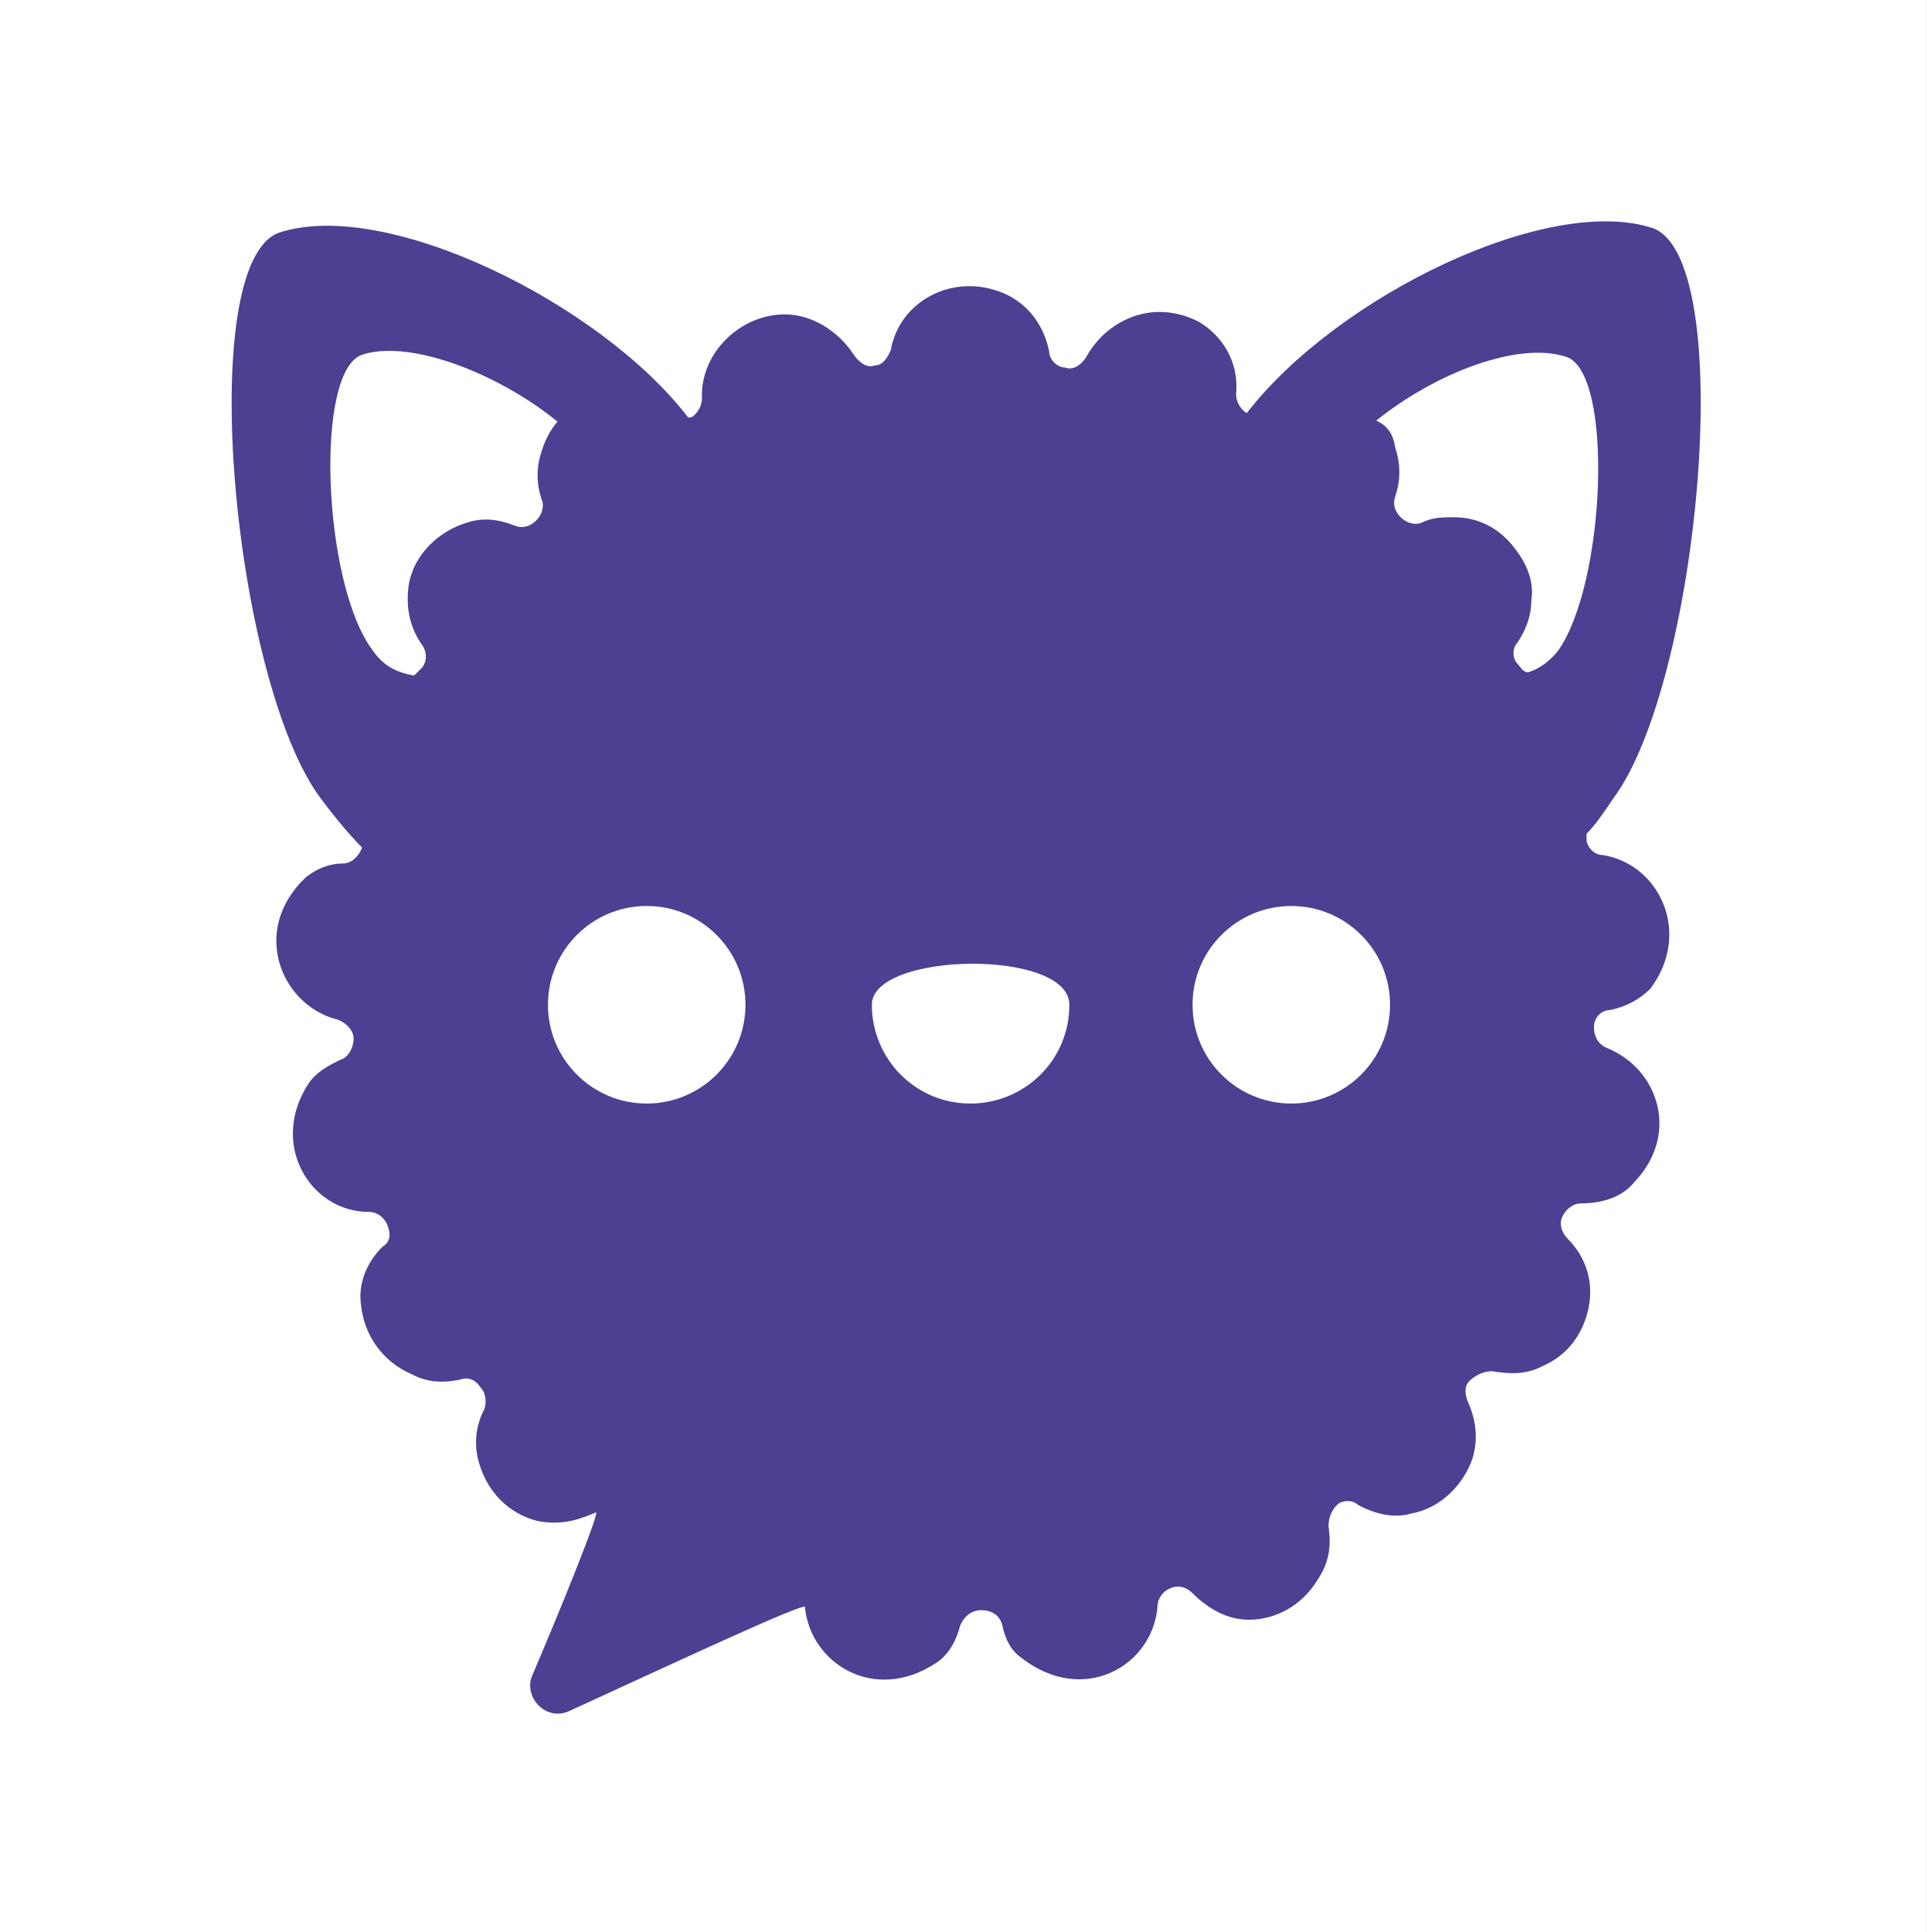
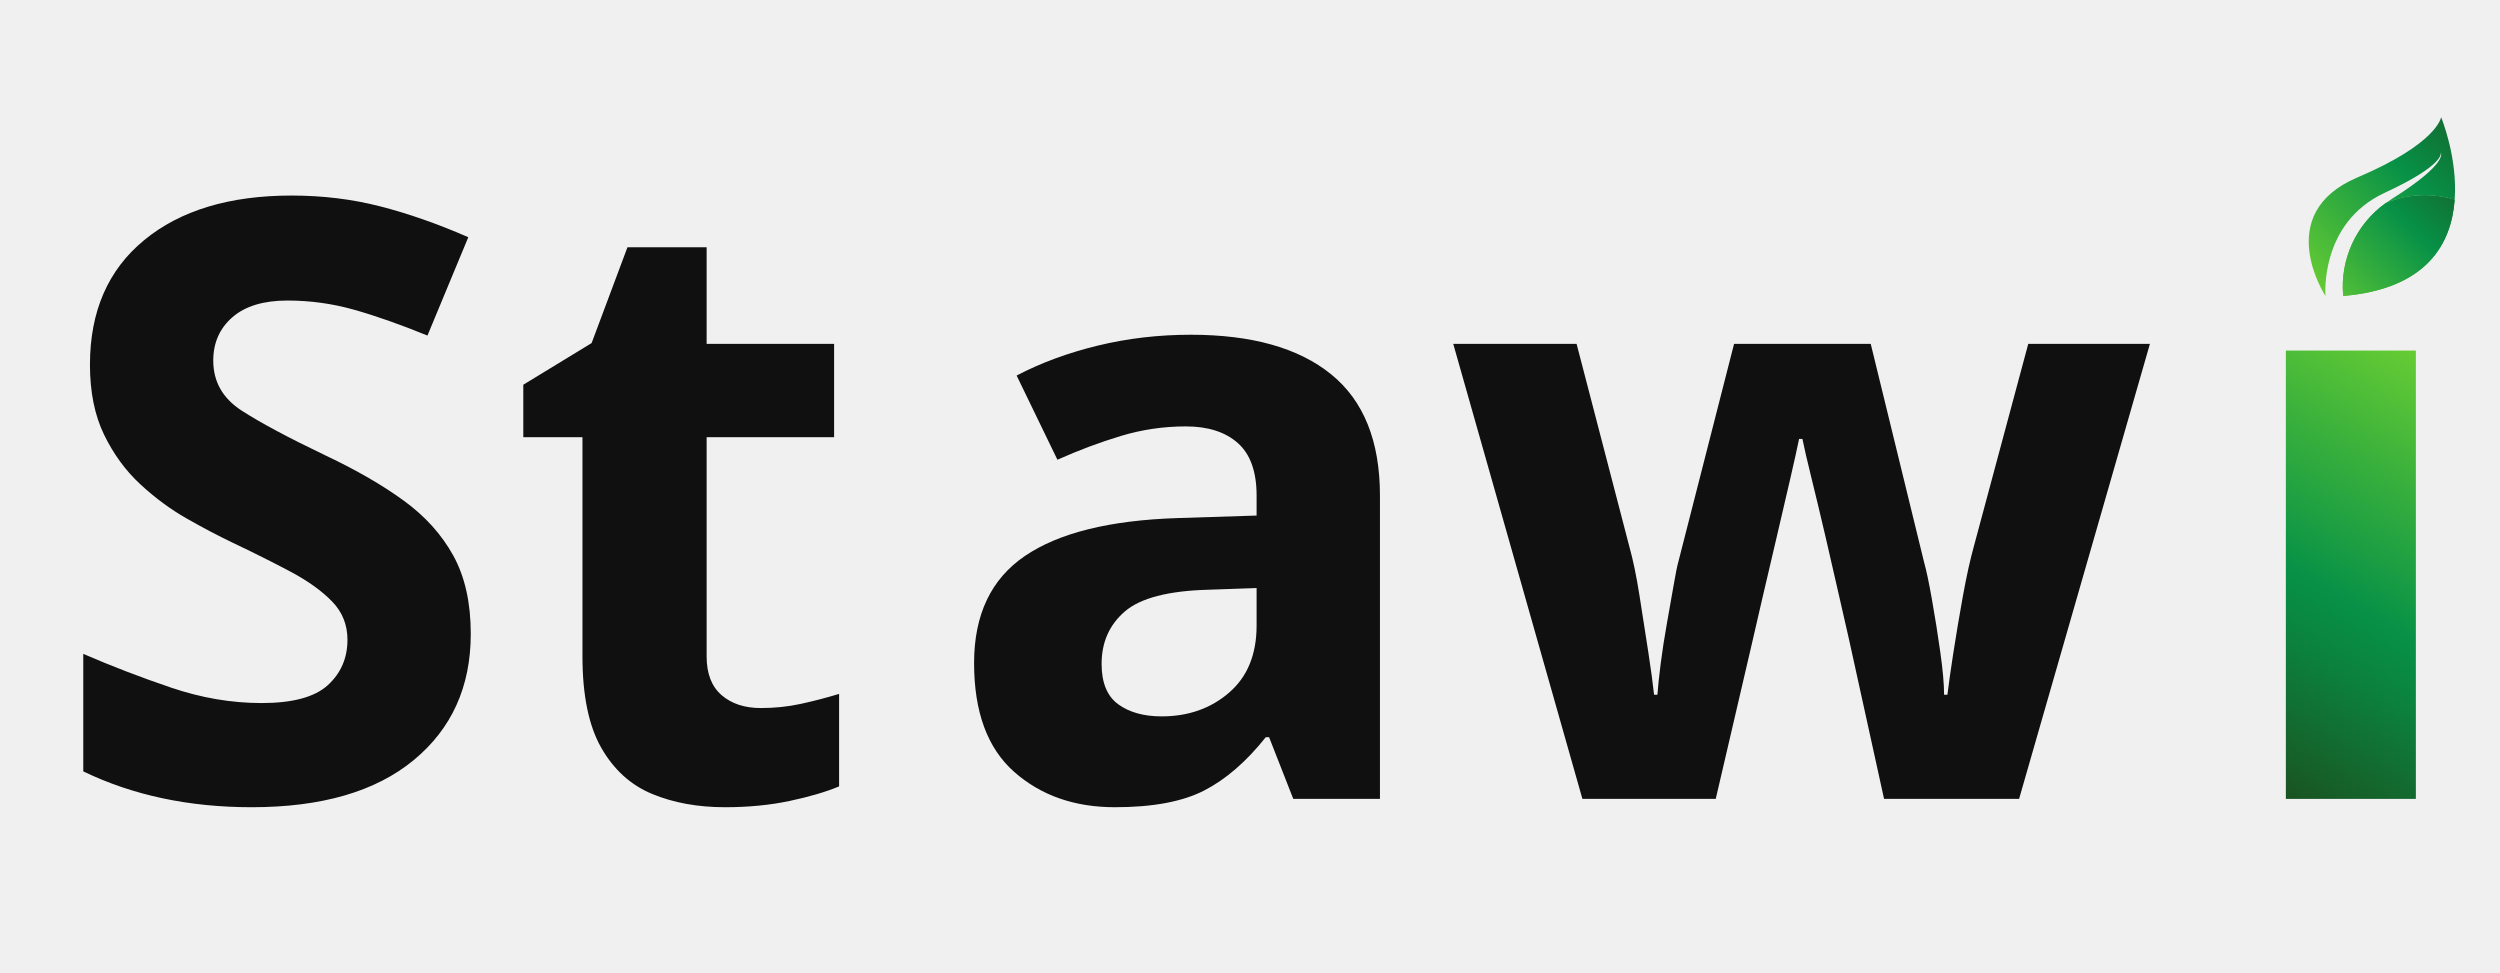
- <svg xmlns="http://www.w3.org/2000/svg" version="1.1" x="0px" y="0px" viewBox="0 0 181.4 181.9" style="enable-background:new 0 0 181.4 181.9;" xml:space="preserve">
-   <style type="text/css">
- 	.st0{fill:url(#SVGID_1_);}
- 	.st1{fill:#F094BE;}
- 	.st2{fill:#4D3F92;}
- 	.st3{fill:#FFFFFF;}
- </style>
-   <g id="Capa_1">
-     <rect x="0" y="0" style="color:#FFFFFF" width="181.4" height="181.9" class="st3" />
-   </g>
-   <g id="Capa_2">
-     <g>
-       <path class="st2" d="M151.6,95.1c1.5-0.3,2.8-1,3.8-2c4-5.3,0.8-11.8-4.5-12.6c-0.8,0-1.5-0.8-1.5-1.5c0-0.3,0-0.5,0-0.5    c0.8-0.8,1.5-1.8,2.5-3.3c8.1-10.8,11.8-50.6,3.8-53.7c-9.8-3.3-29.7,6.3-38.3,17.4c-0.5-0.3-1-1-1-1.8c0.3-3-1.3-5.5-3.5-6.8    c-4.5-2.3-8.8,0-10.6,3.3c-0.5,0.8-1.3,1.3-2,1c-0.8,0-1.5-0.8-1.5-1.5c-0.5-2.5-2-4.5-4.3-5.5c-4.8-2-9.8,0.8-10.6,5.3    c-0.3,0.8-0.8,1.5-1.5,1.5c-0.8,0.3-1.5-0.3-2-1c-1.5-2.3-4-3.8-6.5-3.8c-4,0-7.6,3.3-7.8,7.3v0.3v0.3c0,0.8-0.5,1.5-1,1.8h-0.3    c-8.3-10.8-28.5-20.7-38.5-17.4c-8.1,2.8-4.3,42.6,4,53.4c1.5,2,2.8,3.5,3.8,4.5c-0.3,0.8-1,1.5-1.8,1.5c-1.3,0-2.5,0.5-3.5,1.3    c-5.3,5-2.3,12.1,3,13.4c0.8,0.3,1.5,1,1.5,1.8c0,0.8-0.5,1.8-1.3,2c-1,0.5-2,1-2.8,2c-4,5.8,0,12.3,5.5,12.3    c0.8,0,1.5,0.5,1.8,1.3c0.3,0.8,0.3,1.5-0.5,2c-1.5,1.5-2.3,3.5-2,5.5c0.3,2.8,2,5.3,4.8,6.5c1.5,0.8,3,0.8,4.5,0.5    c0.8-0.3,1.5,0,2,0.8c0.5,0.5,0.5,1.5,0.3,2c-0.8,1.5-1,3.3-0.5,5c0.8,2.8,2.8,4.8,5.5,5.5c2.5,0.5,4.3-0.3,5.5-0.8    c0.5-0.3-3.3,9.1-6,15.4c-0.8,2,1.3,4.3,3.5,3.3c8.3-3.8,22.2-10.3,22.2-9.8c0.5,5.3,6.5,9.1,12.3,5.3c1.3-0.8,2-2.3,2.3-3.5    c0.3-0.8,1-1.5,2-1.5c1,0,1.8,0.5,2,1.5c0.3,1.3,0.8,2.3,1.8,3c5.8,4.5,12.3,0.8,12.8-4.8c0-0.8,0.5-1.5,1.3-1.8    c0.8-0.3,1.5,0,2,0.5c1.5,1.5,3.3,2.5,5.3,2.5l0,0c2.5,0,5-1.3,6.5-3.8c1-1.5,1.3-3,1-5c0-0.8,0.3-1.5,0.8-2c0.5-0.5,1.5-0.5,2,0    c1.5,0.8,3.3,1.3,5,0.8c2.8-0.5,5-2.8,5.8-5.3c0.5-1.8,0.3-3.5-0.5-5.3c-0.3-0.8-0.3-1.5,0.3-2s1.3-0.8,2-0.8    c1.8,0.3,3.3,0.3,4.8-0.5c2.3-1,3.8-3,4.3-5.5c0.5-2.5-0.3-4.8-2-6.5c-0.5-0.5-0.8-1.3-0.5-2s1-1.3,1.8-1.3c1.8,0,3.8-0.5,5-2    c4.3-4.5,2.3-10.6-2.5-12.6c-0.8-0.3-1.3-1-1.3-2C150.1,95.8,150.8,95.1,151.6,95.1z" />
-       <path class="st3" d="M131.4,42.2c0.5,1.5,0.5,3,0,4.5c-0.3,0.8,0,1.5,0.5,2s1.3,0.8,2,0.5c1-0.5,2-0.5,3-0.5c2.3,0,4.3,1,5.8,3    c1,1.3,1.8,3,1.5,4.8c0,1.5-0.5,2.8-1.3,4c-0.5,0.5-0.5,1.5,0,2c0.3,0.3,0.5,0.8,1,0.8c1-0.3,2-1,2.8-2c4.5-6.3,5.3-26.2,0.8-27.7    c-4.5-1.5-12.3,1.5-17.9,6C130.7,40.1,131.2,40.9,131.4,42.2z" />
-       <path class="st3" d="M39,63.6c0.3-0.3,0.5-0.5,0.8-0.8c0.5-0.8,0.3-1.5,0-2C38.5,59,38.2,57,38.5,55c0.5-2.8,2.8-5,5.5-5.8    c1.5-0.5,3-0.3,4.5,0.3c0.8,0.3,1.5,0,2-0.5c0.5-0.5,0.8-1.3,0.5-2c-0.5-1.5-0.5-3,0-4.5c0.3-1,0.8-2,1.5-2.8    c-5.5-4.5-13.9-7.8-18.4-6.3S30.4,54.8,35,61.1C36,62.6,37.2,63.3,39,63.6z" />
-       <g>
-         <circle class="st3" cx="60.9" cy="94.6" r="9.3" />
-         <path class="st3" d="M100.7,94.6c0,5.3-4.3,9.3-9.3,9.3c-5.3,0-9.3-4.3-9.3-9.3S100.7,89.3,100.7,94.6z" />
-         <circle class="st3" cx="121.6" cy="94.6" r="9.3" />
-       </g>
-     </g>
-   </g>
+ <svg xmlns="http://www.w3.org/2000/svg" xmlns:xlink="http://www.w3.org/1999/xlink" id="Layer_1" data-name="Layer 1" viewBox="300 550 900 350">
+   <defs>
+     <style>
+             .cls-1{fill:url(#linear-gradient);}.cls-2{fill:url(#linear-gradient-2);}.cls-3{fill:url(#linear-gradient-3);}.cls-4{font-size:300px;fill:#101010;font-family:Montserrat-Bold,
+             Montserrat;font-weight:700;}.cls-5{letter-spacing:-0.01em;}.cls-6{fill:url(#linear-gradient-4);}
+         </style>
+     <linearGradient id="linear-gradient" x1="1130.37" y1="651.74" x2="1198.95" y2="583.16" gradientUnits="userSpaceOnUse">
+       <stop offset="0" stop-color="#7fbf42" />
+       <stop offset="0" stop-color="#6c3" />
+       <stop offset="0.55" stop-color="#079147" />
+       <stop offset="1" stop-color="#1a5221" />
+     </linearGradient>
+     <linearGradient id="linear-gradient-2" x1="1139.88" y1="660.07" x2="1212.8" y2="587.15" xlink:href="#linear-gradient" />
+     <linearGradient id="linear-gradient-3" x1="1136" y1="663.96" x2="1194.22" y2="605.73" xlink:href="#linear-gradient" />
+     <linearGradient id="linear-gradient-4" x1="1187.11" y1="686.24" x2="1105.52" y2="827.56" gradientUnits="userSpaceOnUse">
+       <stop offset="0" stop-color="#7fbf42" />
+       <stop offset="0" stop-color="#6c3" />
+       <stop offset="0.56" stop-color="#079147" />
+       <stop offset="0.68" stop-color="#0b833f" />
+       <stop offset="0.92" stop-color="#166029" />
+       <stop offset="1" stop-color="#1a5221" />
+     </linearGradient>
+   </defs>
+   <path class="cls-1" d="M1183.68,621.89c1.13-15.25-4.88-29.71-4.88-29.71s-1.16,9.39-30.17,21.72c-30.89,13.12-11.46,42.65-11.46,42.65s-2.25-26.21,21.32-37.14c22.13-10.26,20.16-14.49,20.16-14.49s3.19,3.61-17.55,16.67c-.79.49-1.54,1-2.26,1.52a36.27,36.27,0,0,1,14.1-2.81A36.71,36.71,0,0,1,1183.68,621.89Z" />
+   <path class="cls-2" d="M1143.55,656.55c30.32-2.57,39-19,40.13-34.66a36.71,36.71,0,0,0-10.74-1.59,36.27,36.27,0,0,0-14.1,2.81A36.92,36.92,0,0,0,1143.55,656.55Z" />
+   <path class="cls-3" d="M1143.55,656.55c30.32-2.57,39-19,40.13-34.66a36.71,36.71,0,0,0-10.74-1.59,36.27,36.27,0,0,0-14.1,2.81A36.92,36.92,0,0,0,1143.55,656.55Z" />
+   <text class="cls-4" transform="translate(316.18 837.6)">St
+         <tspan class="cls-5" x="321.9" y="0">a</tspan>
+     <tspan x="503.99" y="0">w</tspan>
+   </text>
+   <path class="cls-6" d="M1122.91,676.2h46.8V837.6h-46.8Z" />
</svg>
